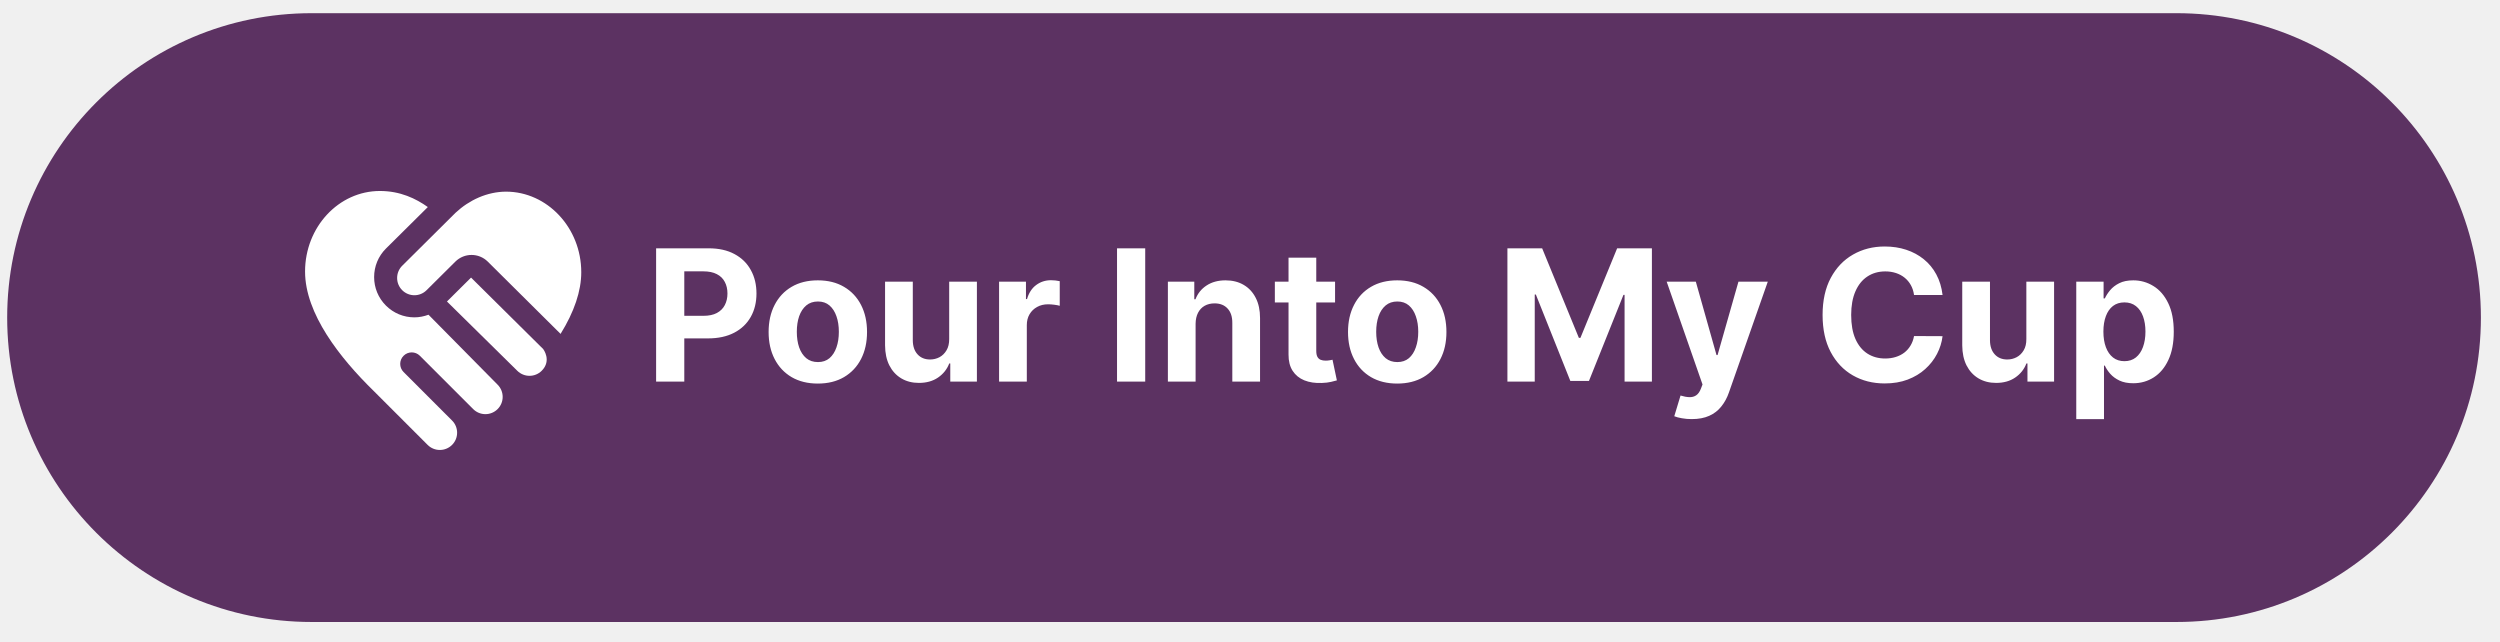
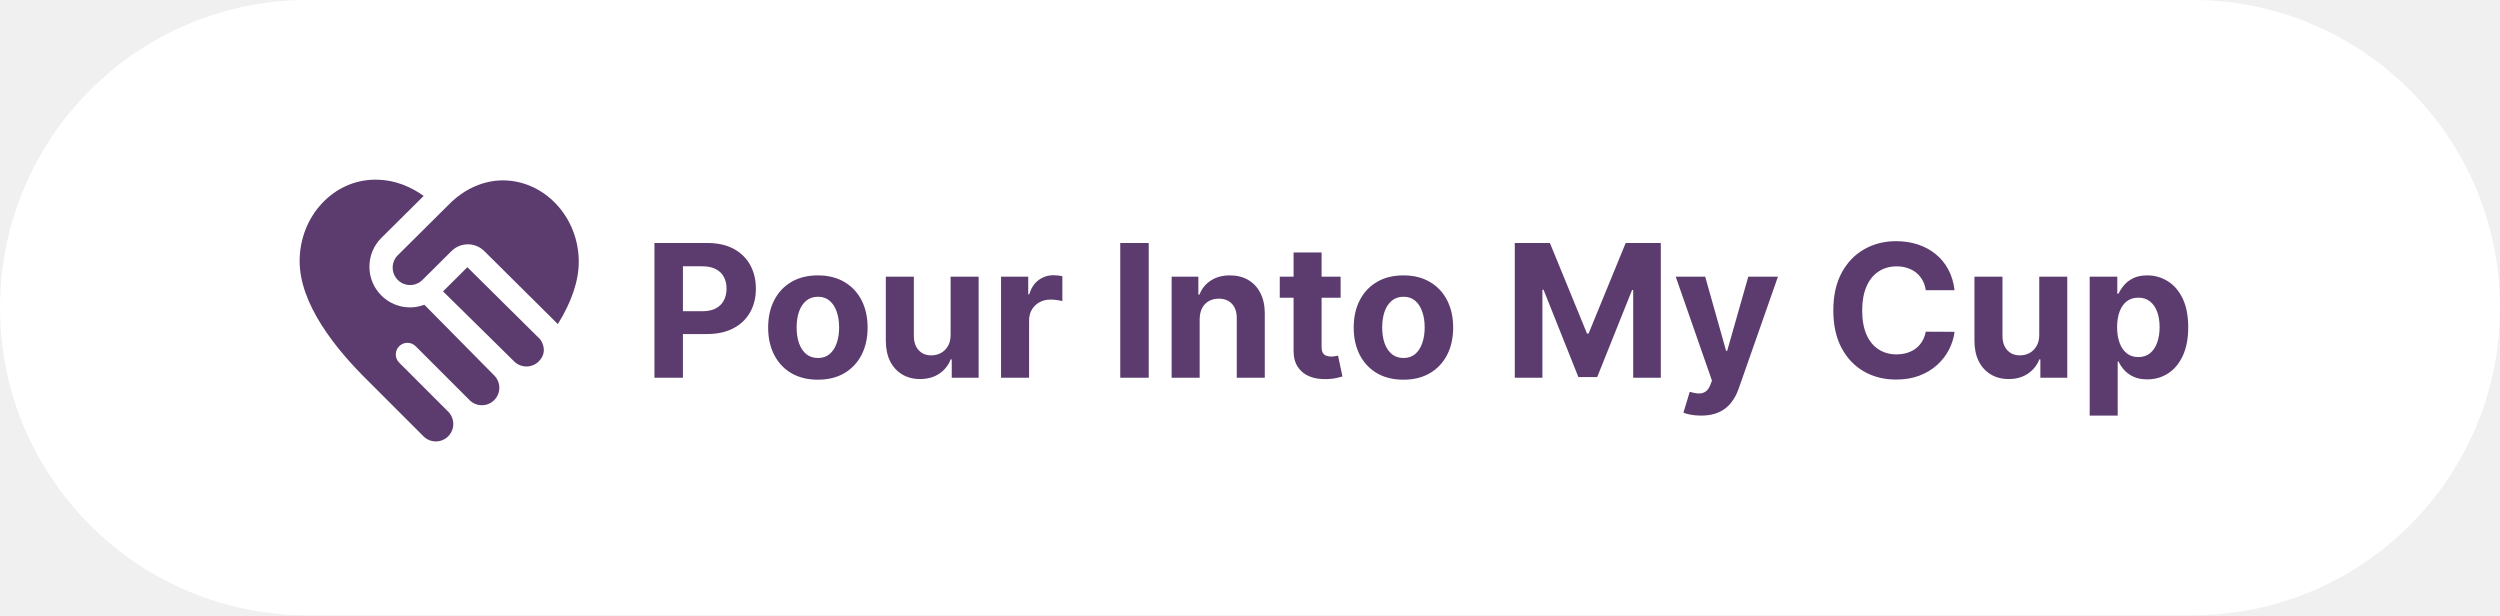
- <svg xmlns="http://www.w3.org/2000/svg" width="117" height="30" viewBox="0 0 117 30" fill="none">
-   <rect x="0.336" y="0.617" width="115.77" height="28.492" rx="14.246" fill="#5C3262" />
-   <g clip-path="url(#clip0_1970_2358)">
-     <path d="M23.288 18.003C23.604 18.319 23.604 18.831 23.288 19.146C22.973 19.461 22.461 19.461 22.146 19.146L19.65 16.65C19.439 16.439 19.098 16.439 18.888 16.65C18.677 16.86 18.677 17.201 18.888 17.411L21.156 19.68C21.472 19.995 21.472 20.507 21.156 20.822C20.841 21.137 20.329 21.137 20.014 20.822L17.497 18.305C15.905 16.752 14.277 14.68 14.277 12.708C14.277 10.629 15.848 8.938 17.779 8.938C18.733 8.938 19.465 9.294 20.022 9.69L18.062 11.633C17.705 11.989 17.509 12.463 17.509 12.967C17.509 13.471 17.705 13.944 18.061 14.3C18.417 14.656 18.89 14.852 19.394 14.852C19.624 14.852 19.845 14.806 20.054 14.729L23.289 18.004L23.288 18.003ZM22.045 12.991L20.918 14.11L24.209 17.352C24.525 17.667 25.037 17.667 25.352 17.352C25.834 16.869 25.421 16.335 25.421 16.335L22.045 12.991ZM23.68 8.969C22.8 8.974 21.964 9.357 21.32 9.957L18.822 12.438C18.507 12.753 18.507 13.265 18.822 13.58C19.138 13.896 19.65 13.896 19.965 13.58L21.31 12.244C21.73 11.827 22.407 11.827 22.828 12.244L26.235 15.626C26.876 14.591 27.203 13.621 27.203 12.739C27.203 10.66 25.61 8.969 23.68 8.969H23.68Z" fill="white" />
+ <svg xmlns="http://www.w3.org/2000/svg" width="321" height="79" viewBox="0 0 321 79" fill="none">
+   <rect width="321" height="79" rx="39.5" fill="white" />
+   <g clip-path="url(#clip0_1705_1235)">
+     <path d="M63.457 48.207C64.332 49.082 64.332 50.501 63.457 51.375C62.582 52.25 61.163 52.25 60.29 51.375L53.369 44.454C52.785 43.87 51.839 43.87 51.257 44.454C50.673 45.038 50.673 45.983 51.257 46.566L57.546 52.855C58.421 53.73 58.421 55.149 57.546 56.023C56.671 56.898 55.252 56.898 54.378 56.023L47.399 49.044C42.984 44.736 38.473 38.994 38.473 33.525C38.473 27.76 42.828 23.07 48.18 23.07C50.828 23.07 52.856 24.059 54.401 25.157L48.966 30.545C47.977 31.532 47.434 32.847 47.434 34.243C47.434 35.639 47.977 36.952 48.963 37.938C49.95 38.927 51.263 39.47 52.661 39.47C53.297 39.47 53.911 39.343 54.49 39.128L63.459 48.209L63.457 48.207ZM60.01 34.309L56.886 37.412L66.011 46.4C66.886 47.275 68.305 47.275 69.179 46.4C70.517 45.062 69.371 43.58 69.371 43.58L60.01 34.309ZM64.544 23.157C62.104 23.172 59.786 24.232 58 25.896L51.075 32.775C50.2 33.65 50.2 35.069 51.075 35.943C51.95 36.818 53.369 36.818 54.242 35.943L57.972 32.239C59.137 31.081 61.015 31.081 62.182 32.239L71.627 41.615C73.405 38.745 74.313 36.056 74.313 33.611C74.313 27.846 69.896 23.157 64.543 23.157H64.544Z" fill="#5C3C6E" />
  </g>
-   <path d="M30.706 17.859V11.621H33.167C33.641 11.621 34.044 11.711 34.377 11.892C34.71 12.071 34.964 12.319 35.138 12.638C35.315 12.955 35.403 13.321 35.403 13.735C35.403 14.149 35.314 14.515 35.135 14.832C34.957 15.148 34.698 15.395 34.359 15.572C34.022 15.748 33.613 15.837 33.134 15.837H31.565V14.78H32.921C33.175 14.78 33.384 14.736 33.548 14.649C33.715 14.559 33.839 14.437 33.92 14.28C34.003 14.122 34.045 13.94 34.045 13.735C34.045 13.528 34.003 13.347 33.92 13.193C33.839 13.036 33.715 12.915 33.548 12.83C33.382 12.743 33.171 12.699 32.915 12.699H32.025V17.859H30.706ZM38.274 17.951C37.801 17.951 37.392 17.85 37.047 17.649C36.704 17.446 36.439 17.164 36.252 16.802C36.065 16.439 35.971 16.017 35.971 15.538C35.971 15.055 36.065 14.633 36.252 14.271C36.439 13.908 36.704 13.625 37.047 13.424C37.392 13.221 37.801 13.12 38.274 13.12C38.748 13.12 39.156 13.221 39.499 13.424C39.844 13.625 40.11 13.908 40.297 14.271C40.484 14.633 40.577 15.055 40.577 15.538C40.577 16.017 40.484 16.439 40.297 16.802C40.11 17.164 39.844 17.446 39.499 17.649C39.156 17.85 38.748 17.951 38.274 17.951ZM38.281 16.945C38.496 16.945 38.675 16.885 38.82 16.763C38.964 16.639 39.072 16.47 39.146 16.257C39.221 16.044 39.258 15.801 39.258 15.529C39.258 15.257 39.221 15.014 39.146 14.801C39.072 14.588 38.964 14.419 38.82 14.295C38.675 14.171 38.496 14.11 38.281 14.11C38.063 14.11 37.88 14.171 37.732 14.295C37.586 14.419 37.475 14.588 37.4 14.801C37.327 15.014 37.291 15.257 37.291 15.529C37.291 15.801 37.327 16.044 37.4 16.257C37.475 16.47 37.586 16.639 37.732 16.763C37.88 16.885 38.063 16.945 38.281 16.945ZM44.422 15.867V13.181H45.719V17.859H44.473V17.009H44.425C44.319 17.284 44.143 17.504 43.898 17.671C43.654 17.837 43.356 17.92 43.005 17.92C42.692 17.92 42.417 17.849 42.179 17.707C41.942 17.565 41.756 17.363 41.622 17.101C41.49 16.839 41.423 16.525 41.421 16.16V13.181H42.719V15.928C42.721 16.204 42.795 16.423 42.941 16.583C43.087 16.744 43.283 16.824 43.529 16.824C43.685 16.824 43.831 16.788 43.968 16.717C44.104 16.644 44.213 16.536 44.297 16.394C44.382 16.252 44.423 16.076 44.422 15.867ZM46.757 17.859V13.181H48.015V13.997H48.064C48.149 13.707 48.292 13.487 48.493 13.339C48.694 13.189 48.926 13.114 49.188 13.114C49.253 13.114 49.323 13.118 49.398 13.126C49.473 13.134 49.539 13.145 49.596 13.159V14.311C49.535 14.292 49.451 14.276 49.343 14.262C49.236 14.248 49.137 14.241 49.048 14.241C48.857 14.241 48.686 14.282 48.536 14.366C48.388 14.447 48.27 14.56 48.183 14.707C48.097 14.853 48.055 15.021 48.055 15.212V17.859H46.757ZM53.596 11.621V17.859H52.277V11.621H53.596ZM55.954 15.154V17.859H54.657V13.181H55.893V14.006H55.948C56.052 13.734 56.225 13.519 56.469 13.36C56.713 13.2 57.008 13.12 57.355 13.12C57.68 13.12 57.964 13.191 58.205 13.333C58.447 13.475 58.635 13.678 58.769 13.942C58.903 14.204 58.97 14.517 58.97 14.88V17.859H57.672V15.112C57.674 14.825 57.601 14.602 57.453 14.442C57.305 14.279 57.1 14.198 56.84 14.198C56.666 14.198 56.512 14.236 56.377 14.311C56.245 14.386 56.142 14.495 56.067 14.64C55.994 14.782 55.956 14.953 55.954 15.154ZM62.481 13.181V14.155H59.663V13.181H62.481ZM60.303 12.059H61.601V16.422C61.601 16.541 61.619 16.635 61.656 16.702C61.692 16.767 61.743 16.812 61.808 16.839C61.875 16.865 61.952 16.878 62.039 16.878C62.1 16.878 62.161 16.873 62.222 16.863C62.283 16.851 62.33 16.842 62.362 16.836L62.566 17.802C62.502 17.822 62.41 17.845 62.292 17.872C62.175 17.9 62.031 17.917 61.863 17.923C61.55 17.936 61.276 17.894 61.04 17.799C60.807 17.703 60.625 17.555 60.495 17.354C60.365 17.153 60.301 16.899 60.303 16.592V12.059ZM65.39 17.951C64.917 17.951 64.508 17.85 64.163 17.649C63.819 17.446 63.554 17.164 63.368 16.802C63.181 16.439 63.087 16.017 63.087 15.538C63.087 15.055 63.181 14.633 63.368 14.271C63.554 13.908 63.819 13.625 64.163 13.424C64.508 13.221 64.917 13.12 65.39 13.12C65.863 13.12 66.272 13.221 66.615 13.424C66.96 13.625 67.226 13.908 67.413 14.271C67.6 14.633 67.693 15.055 67.693 15.538C67.693 16.017 67.6 16.439 67.413 16.802C67.226 17.164 66.96 17.446 66.615 17.649C66.272 17.85 65.863 17.951 65.39 17.951ZM65.396 16.945C65.612 16.945 65.791 16.885 65.936 16.763C66.08 16.639 66.188 16.47 66.261 16.257C66.337 16.044 66.374 15.801 66.374 15.529C66.374 15.257 66.337 15.014 66.261 14.801C66.188 14.588 66.08 14.419 65.936 14.295C65.791 14.171 65.612 14.11 65.396 14.11C65.179 14.11 64.996 14.171 64.848 14.295C64.702 14.419 64.591 14.588 64.516 14.801C64.443 15.014 64.406 15.257 64.406 15.529C64.406 15.801 64.443 16.044 64.516 16.257C64.591 16.47 64.702 16.639 64.848 16.763C64.996 16.885 65.179 16.945 65.396 16.945ZM70.547 11.621H72.173L73.891 15.812H73.964L75.682 11.621H77.309V17.859H76.03V13.799H75.978L74.363 17.829H73.492L71.878 13.784H71.826V17.859H70.547V11.621ZM79.172 19.614C79.008 19.614 78.854 19.601 78.71 19.574C78.567 19.55 78.45 19.518 78.356 19.48L78.649 18.511C78.801 18.558 78.938 18.583 79.06 18.587C79.184 18.591 79.29 18.563 79.38 18.502C79.471 18.441 79.545 18.338 79.602 18.191L79.678 17.993L78 13.181H79.364L80.333 16.617H80.382L81.36 13.181H82.733L80.915 18.365C80.828 18.617 80.709 18.836 80.558 19.023C80.41 19.212 80.222 19.357 79.995 19.459C79.767 19.562 79.493 19.614 79.172 19.614ZM90.912 13.805H89.577C89.553 13.632 89.503 13.479 89.428 13.345C89.353 13.209 89.256 13.093 89.139 12.998C89.021 12.902 88.885 12.829 88.731 12.778C88.578 12.728 88.413 12.702 88.234 12.702C87.911 12.702 87.63 12.783 87.39 12.943C87.151 13.101 86.965 13.333 86.833 13.637C86.701 13.94 86.635 14.308 86.635 14.74C86.635 15.185 86.701 15.559 86.833 15.861C86.967 16.164 87.154 16.392 87.393 16.547C87.633 16.701 87.91 16.778 88.225 16.778C88.401 16.778 88.565 16.755 88.715 16.708C88.868 16.661 89.003 16.593 89.12 16.504C89.238 16.413 89.336 16.302 89.413 16.172C89.492 16.042 89.547 15.894 89.577 15.727L90.912 15.733C90.877 16.02 90.791 16.296 90.653 16.562C90.516 16.826 90.333 17.062 90.101 17.271C89.872 17.479 89.598 17.643 89.279 17.765C88.962 17.885 88.604 17.945 88.204 17.945C87.647 17.945 87.15 17.819 86.711 17.567C86.274 17.315 85.929 16.951 85.675 16.473C85.423 15.996 85.297 15.418 85.297 14.74C85.297 14.06 85.425 13.481 85.681 13.004C85.937 12.527 86.284 12.163 86.723 11.913C87.162 11.662 87.655 11.536 88.204 11.536C88.565 11.536 88.9 11.586 89.209 11.688C89.519 11.79 89.795 11.938 90.034 12.133C90.274 12.326 90.469 12.562 90.619 12.842C90.771 13.123 90.869 13.444 90.912 13.805ZM94.833 15.867V13.181H96.131V17.859H94.885V17.009H94.836C94.731 17.284 94.555 17.504 94.309 17.671C94.066 17.837 93.768 17.92 93.417 17.92C93.104 17.92 92.829 17.849 92.591 17.707C92.354 17.565 92.168 17.363 92.034 17.101C91.902 16.839 91.835 16.525 91.833 16.16V13.181H93.131V15.928C93.133 16.204 93.207 16.423 93.353 16.583C93.499 16.744 93.695 16.824 93.941 16.824C94.097 16.824 94.243 16.788 94.379 16.717C94.516 16.644 94.625 16.536 94.709 16.394C94.794 16.252 94.835 16.076 94.833 15.867ZM97.169 19.614V13.181H98.448V13.966H98.506C98.563 13.841 98.645 13.713 98.753 13.583C98.863 13.451 99.005 13.341 99.18 13.254C99.356 13.164 99.576 13.12 99.837 13.12C100.179 13.12 100.493 13.209 100.782 13.388C101.07 13.564 101.301 13.831 101.473 14.189C101.646 14.544 101.732 14.99 101.732 15.526C101.732 16.048 101.648 16.489 101.479 16.848C101.313 17.206 101.085 17.477 100.797 17.661C100.511 17.844 100.19 17.936 99.834 17.936C99.583 17.936 99.368 17.894 99.192 17.811C99.017 17.727 98.874 17.623 98.762 17.497C98.65 17.369 98.565 17.24 98.506 17.11H98.467V19.614H97.169ZM98.439 15.52C98.439 15.798 98.478 16.041 98.555 16.248C98.632 16.455 98.744 16.617 98.89 16.732C99.036 16.846 99.214 16.903 99.423 16.903C99.634 16.903 99.813 16.845 99.959 16.729C100.105 16.611 100.216 16.449 100.291 16.242C100.368 16.033 100.407 15.792 100.407 15.52C100.407 15.25 100.369 15.012 100.294 14.807C100.219 14.602 100.109 14.442 99.962 14.326C99.816 14.21 99.636 14.152 99.423 14.152C99.212 14.152 99.033 14.208 98.887 14.32C98.743 14.431 98.632 14.59 98.555 14.795C98.478 15 98.439 15.242 98.439 15.52Z" fill="white" />
+   <path d="M84.031 48.5V31.202H90.855C92.167 31.202 93.285 31.453 94.208 31.954C95.132 32.45 95.836 33.139 96.32 34.023C96.81 34.902 97.055 35.915 97.055 37.064C97.055 38.213 96.807 39.226 96.311 40.105C95.816 40.983 95.098 41.667 94.158 42.157C93.223 42.647 92.091 42.892 90.762 42.892H86.413V39.961H90.171C90.875 39.961 91.455 39.84 91.911 39.598C92.373 39.35 92.716 39.009 92.941 38.576C93.172 38.137 93.288 37.633 93.288 37.064C93.288 36.49 93.172 35.989 92.941 35.56C92.716 35.127 92.373 34.792 91.911 34.556C91.449 34.313 90.864 34.192 90.154 34.192H87.688V48.5H84.031ZM105.015 48.753C103.703 48.753 102.569 48.475 101.611 47.917C100.66 47.354 99.925 46.572 99.407 45.569C98.889 44.561 98.63 43.393 98.63 42.064C98.63 40.724 98.889 39.553 99.407 38.55C99.925 37.543 100.66 36.76 101.611 36.202C102.569 35.639 103.703 35.358 105.015 35.358C106.327 35.358 107.459 35.639 108.41 36.202C109.368 36.76 110.105 37.543 110.623 38.55C111.141 39.553 111.4 40.724 111.4 42.064C111.4 43.393 111.141 44.561 110.623 45.569C110.105 46.572 109.368 47.354 108.41 47.917C107.459 48.475 106.327 48.753 105.015 48.753ZM105.032 45.966C105.629 45.966 106.127 45.797 106.527 45.459C106.927 45.116 107.228 44.649 107.431 44.057C107.639 43.466 107.743 42.793 107.743 42.039C107.743 41.284 107.639 40.611 107.431 40.02C107.228 39.429 106.927 38.962 106.527 38.618C106.127 38.275 105.629 38.103 105.032 38.103C104.43 38.103 103.923 38.275 103.512 38.618C103.106 38.962 102.799 39.429 102.591 40.02C102.388 40.611 102.287 41.284 102.287 42.039C102.287 42.793 102.388 43.466 102.591 44.057C102.799 44.649 103.106 45.116 103.512 45.459C103.923 45.797 104.43 45.966 105.032 45.966ZM122.059 42.976V35.527H125.657V48.5H122.203V46.144H122.068C121.775 46.904 121.288 47.515 120.607 47.976C119.931 48.438 119.106 48.669 118.132 48.669C117.265 48.669 116.502 48.472 115.843 48.078C115.184 47.684 114.669 47.123 114.297 46.397C113.931 45.67 113.746 44.801 113.74 43.787V35.527H117.338V43.145C117.344 43.911 117.549 44.516 117.955 44.961C118.36 45.406 118.903 45.628 119.585 45.628C120.018 45.628 120.424 45.53 120.801 45.333C121.178 45.13 121.482 44.832 121.713 44.437C121.95 44.043 122.065 43.556 122.059 42.976ZM128.535 48.5V35.527H132.024V37.79H132.159C132.395 36.985 132.792 36.377 133.35 35.966C133.907 35.549 134.549 35.341 135.275 35.341C135.456 35.341 135.65 35.352 135.858 35.375C136.067 35.397 136.25 35.428 136.407 35.468V38.66C136.238 38.61 136.005 38.565 135.706 38.525C135.408 38.486 135.135 38.466 134.887 38.466C134.358 38.466 133.885 38.581 133.468 38.812C133.057 39.038 132.73 39.353 132.488 39.758C132.252 40.164 132.134 40.631 132.134 41.16V48.5H128.535ZM147.497 31.202V48.5H143.84V31.202H147.497ZM154.036 41V48.5H150.438V35.527H153.868V37.816H154.02C154.307 37.061 154.788 36.464 155.464 36.025C156.14 35.58 156.959 35.358 157.922 35.358C158.823 35.358 159.608 35.555 160.278 35.949C160.948 36.343 161.469 36.906 161.841 37.638C162.212 38.365 162.398 39.232 162.398 40.24V48.5H158.8V40.882C158.806 40.088 158.603 39.468 158.192 39.023C157.781 38.573 157.215 38.348 156.494 38.348C156.01 38.348 155.582 38.452 155.21 38.66C154.844 38.869 154.557 39.173 154.349 39.572C154.146 39.967 154.042 40.442 154.036 41ZM172.134 35.527V38.23H164.322V35.527H172.134ZM166.095 32.419H169.693V44.513C169.693 44.846 169.744 45.105 169.845 45.291C169.947 45.471 170.088 45.597 170.268 45.67C170.454 45.744 170.668 45.78 170.91 45.78C171.079 45.78 171.248 45.766 171.416 45.738C171.585 45.704 171.715 45.679 171.805 45.662L172.371 48.34C172.191 48.396 171.937 48.461 171.611 48.534C171.284 48.613 170.887 48.66 170.42 48.677C169.553 48.711 168.793 48.596 168.139 48.331C167.492 48.066 166.988 47.655 166.628 47.098C166.267 46.541 166.09 45.837 166.095 44.986V32.419ZM180.2 48.753C178.888 48.753 177.754 48.475 176.797 47.917C175.845 47.354 175.11 46.572 174.592 45.569C174.074 44.561 173.815 43.393 173.815 42.064C173.815 40.724 174.074 39.553 174.592 38.55C175.11 37.543 175.845 36.76 176.797 36.202C177.754 35.639 178.888 35.358 180.2 35.358C181.512 35.358 182.644 35.639 183.596 36.202C184.553 36.76 185.291 37.543 185.809 38.55C186.327 39.553 186.586 40.724 186.586 42.064C186.586 43.393 186.327 44.561 185.809 45.569C185.291 46.572 184.553 47.354 183.596 47.917C182.644 48.475 181.512 48.753 180.2 48.753ZM180.217 45.966C180.814 45.966 181.312 45.797 181.712 45.459C182.112 45.116 182.413 44.649 182.616 44.057C182.824 43.466 182.929 42.793 182.929 42.039C182.929 41.284 182.824 40.611 182.616 40.02C182.413 39.429 182.112 38.962 181.712 38.618C181.312 38.275 180.814 38.103 180.217 38.103C179.615 38.103 179.108 38.275 178.697 38.618C178.292 38.962 177.985 39.429 177.776 40.02C177.574 40.611 177.472 41.284 177.472 42.039C177.472 42.793 177.574 43.466 177.776 44.057C177.985 44.649 178.292 45.116 178.697 45.459C179.108 45.797 179.615 45.966 180.217 45.966ZM194.498 31.202H199.008L203.771 42.824H203.974L208.738 31.202H213.248V48.5H209.701V37.241H209.557L205.081 48.416H202.665L198.189 37.199H198.045V48.5H194.498V31.202ZM218.415 53.365C217.959 53.365 217.531 53.328 217.131 53.255C216.737 53.188 216.41 53.1 216.151 52.993L216.962 50.307C217.384 50.437 217.765 50.507 218.102 50.519C218.446 50.53 218.741 50.451 218.989 50.282C219.243 50.113 219.448 49.826 219.606 49.421L219.817 48.872L215.163 35.527H218.947L221.633 45.054H221.768L224.479 35.527H228.288L223.246 49.902C223.004 50.6 222.675 51.208 222.258 51.726C221.847 52.25 221.326 52.653 220.695 52.934C220.065 53.221 219.305 53.365 218.415 53.365ZM250.964 37.258H247.265C247.197 36.78 247.059 36.355 246.851 35.983C246.643 35.606 246.375 35.285 246.049 35.02C245.722 34.755 245.345 34.553 244.917 34.412C244.494 34.271 244.036 34.201 243.54 34.201C242.645 34.201 241.865 34.423 241.2 34.868C240.536 35.307 240.021 35.949 239.655 36.794C239.289 37.633 239.106 38.652 239.106 39.851C239.106 41.084 239.289 42.12 239.655 42.959C240.026 43.798 240.544 44.432 241.209 44.86C241.873 45.288 242.642 45.502 243.515 45.502C244.005 45.502 244.458 45.437 244.874 45.307C245.297 45.178 245.671 44.989 245.998 44.742C246.324 44.488 246.595 44.181 246.809 43.821C247.028 43.461 247.18 43.049 247.265 42.588L250.964 42.605C250.868 43.398 250.629 44.164 250.246 44.902C249.869 45.634 249.359 46.29 248.717 46.87C248.081 47.444 247.321 47.9 246.437 48.238C245.559 48.57 244.565 48.736 243.456 48.736C241.913 48.736 240.533 48.387 239.317 47.689C238.106 46.991 237.149 45.98 236.445 44.657C235.747 43.334 235.398 41.732 235.398 39.851C235.398 37.965 235.753 36.36 236.462 35.037C237.172 33.714 238.134 32.706 239.351 32.013C240.567 31.315 241.935 30.966 243.456 30.966C244.458 30.966 245.387 31.107 246.243 31.388C247.104 31.67 247.867 32.081 248.532 32.621C249.196 33.156 249.737 33.812 250.153 34.589C250.576 35.366 250.846 36.256 250.964 37.258ZM261.839 42.976V35.527H265.437V48.5H261.982V46.144H261.847C261.554 46.904 261.067 47.515 260.386 47.976C259.71 48.438 258.885 48.669 257.911 48.669C257.044 48.669 256.281 48.472 255.622 48.078C254.963 47.684 254.448 47.123 254.077 46.397C253.711 45.67 253.525 44.801 253.519 43.787V35.527H257.117V43.145C257.123 43.911 257.328 44.516 257.734 44.961C258.139 45.406 258.683 45.628 259.364 45.628C259.797 45.628 260.203 45.53 260.58 45.333C260.957 45.13 261.261 44.832 261.492 44.437C261.729 44.043 261.844 43.556 261.839 42.976ZM268.315 53.365V35.527H271.862V37.706H272.022C272.18 37.357 272.408 37.002 272.707 36.642C273.011 36.276 273.405 35.972 273.889 35.73C274.379 35.482 274.987 35.358 275.713 35.358C276.659 35.358 277.532 35.606 278.332 36.101C279.131 36.591 279.77 37.331 280.249 38.322C280.728 39.308 280.967 40.544 280.967 42.03C280.967 43.477 280.733 44.699 280.266 45.696C279.804 46.687 279.173 47.439 278.374 47.951C277.58 48.458 276.69 48.711 275.705 48.711C275.007 48.711 274.413 48.596 273.923 48.365C273.439 48.134 273.042 47.844 272.732 47.495C272.422 47.14 272.186 46.783 272.022 46.422H271.913V53.365H268.315ZM271.837 42.013C271.837 42.785 271.944 43.458 272.158 44.032C272.372 44.606 272.681 45.054 273.087 45.375C273.492 45.69 273.985 45.848 274.565 45.848C275.15 45.848 275.646 45.687 276.051 45.367C276.457 45.04 276.764 44.589 276.972 44.015C277.186 43.435 277.293 42.768 277.293 42.013C277.293 41.264 277.189 40.606 276.98 40.037C276.772 39.468 276.465 39.023 276.06 38.703C275.654 38.382 275.156 38.221 274.565 38.221C273.979 38.221 273.484 38.376 273.078 38.686C272.678 38.995 272.372 39.434 272.158 40.003C271.944 40.572 271.837 41.242 271.837 42.013Z" fill="#5C3C6E" />
  <defs>
-     <clipPath id="clip0_1970_2358">
-       <rect width="12.927" height="12.927" fill="white" transform="translate(14.2773 8.39844)" />
+     <clipPath id="clip0_1705_1235">
+       <rect width="35.844" height="35.844" fill="white" transform="translate(38.4727 21.5781)" />
    </clipPath>
  </defs>
</svg>
